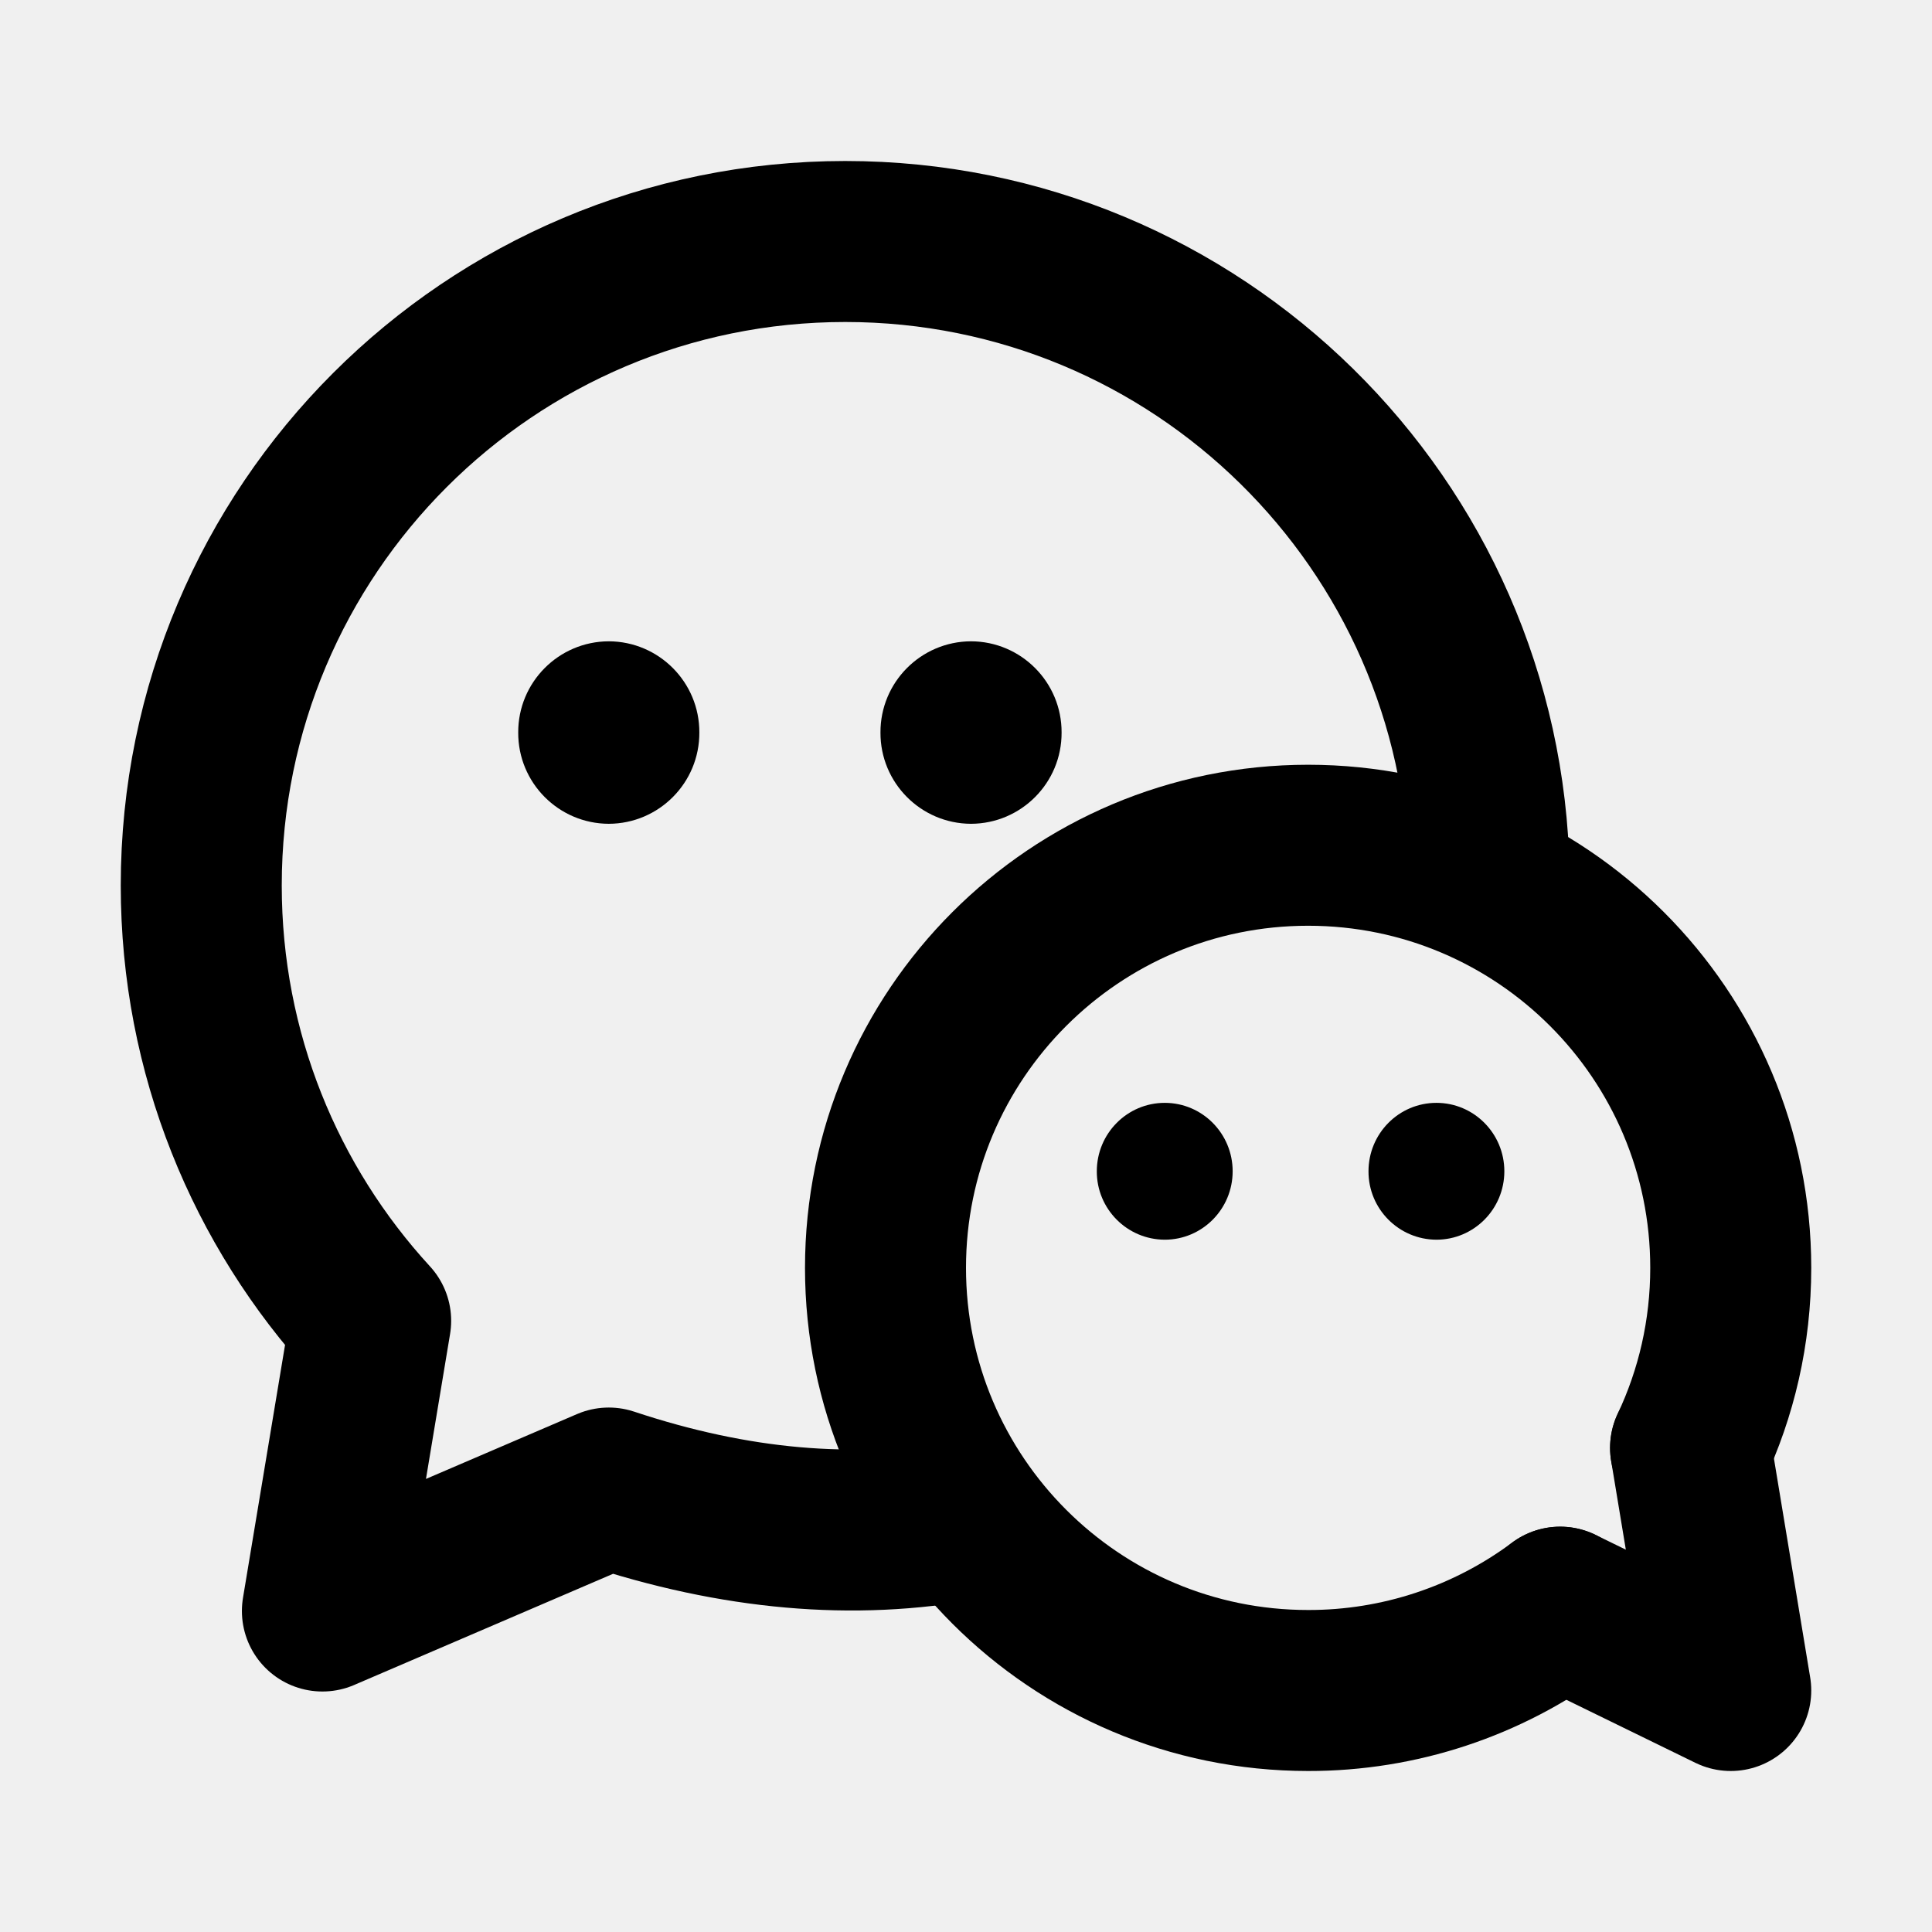
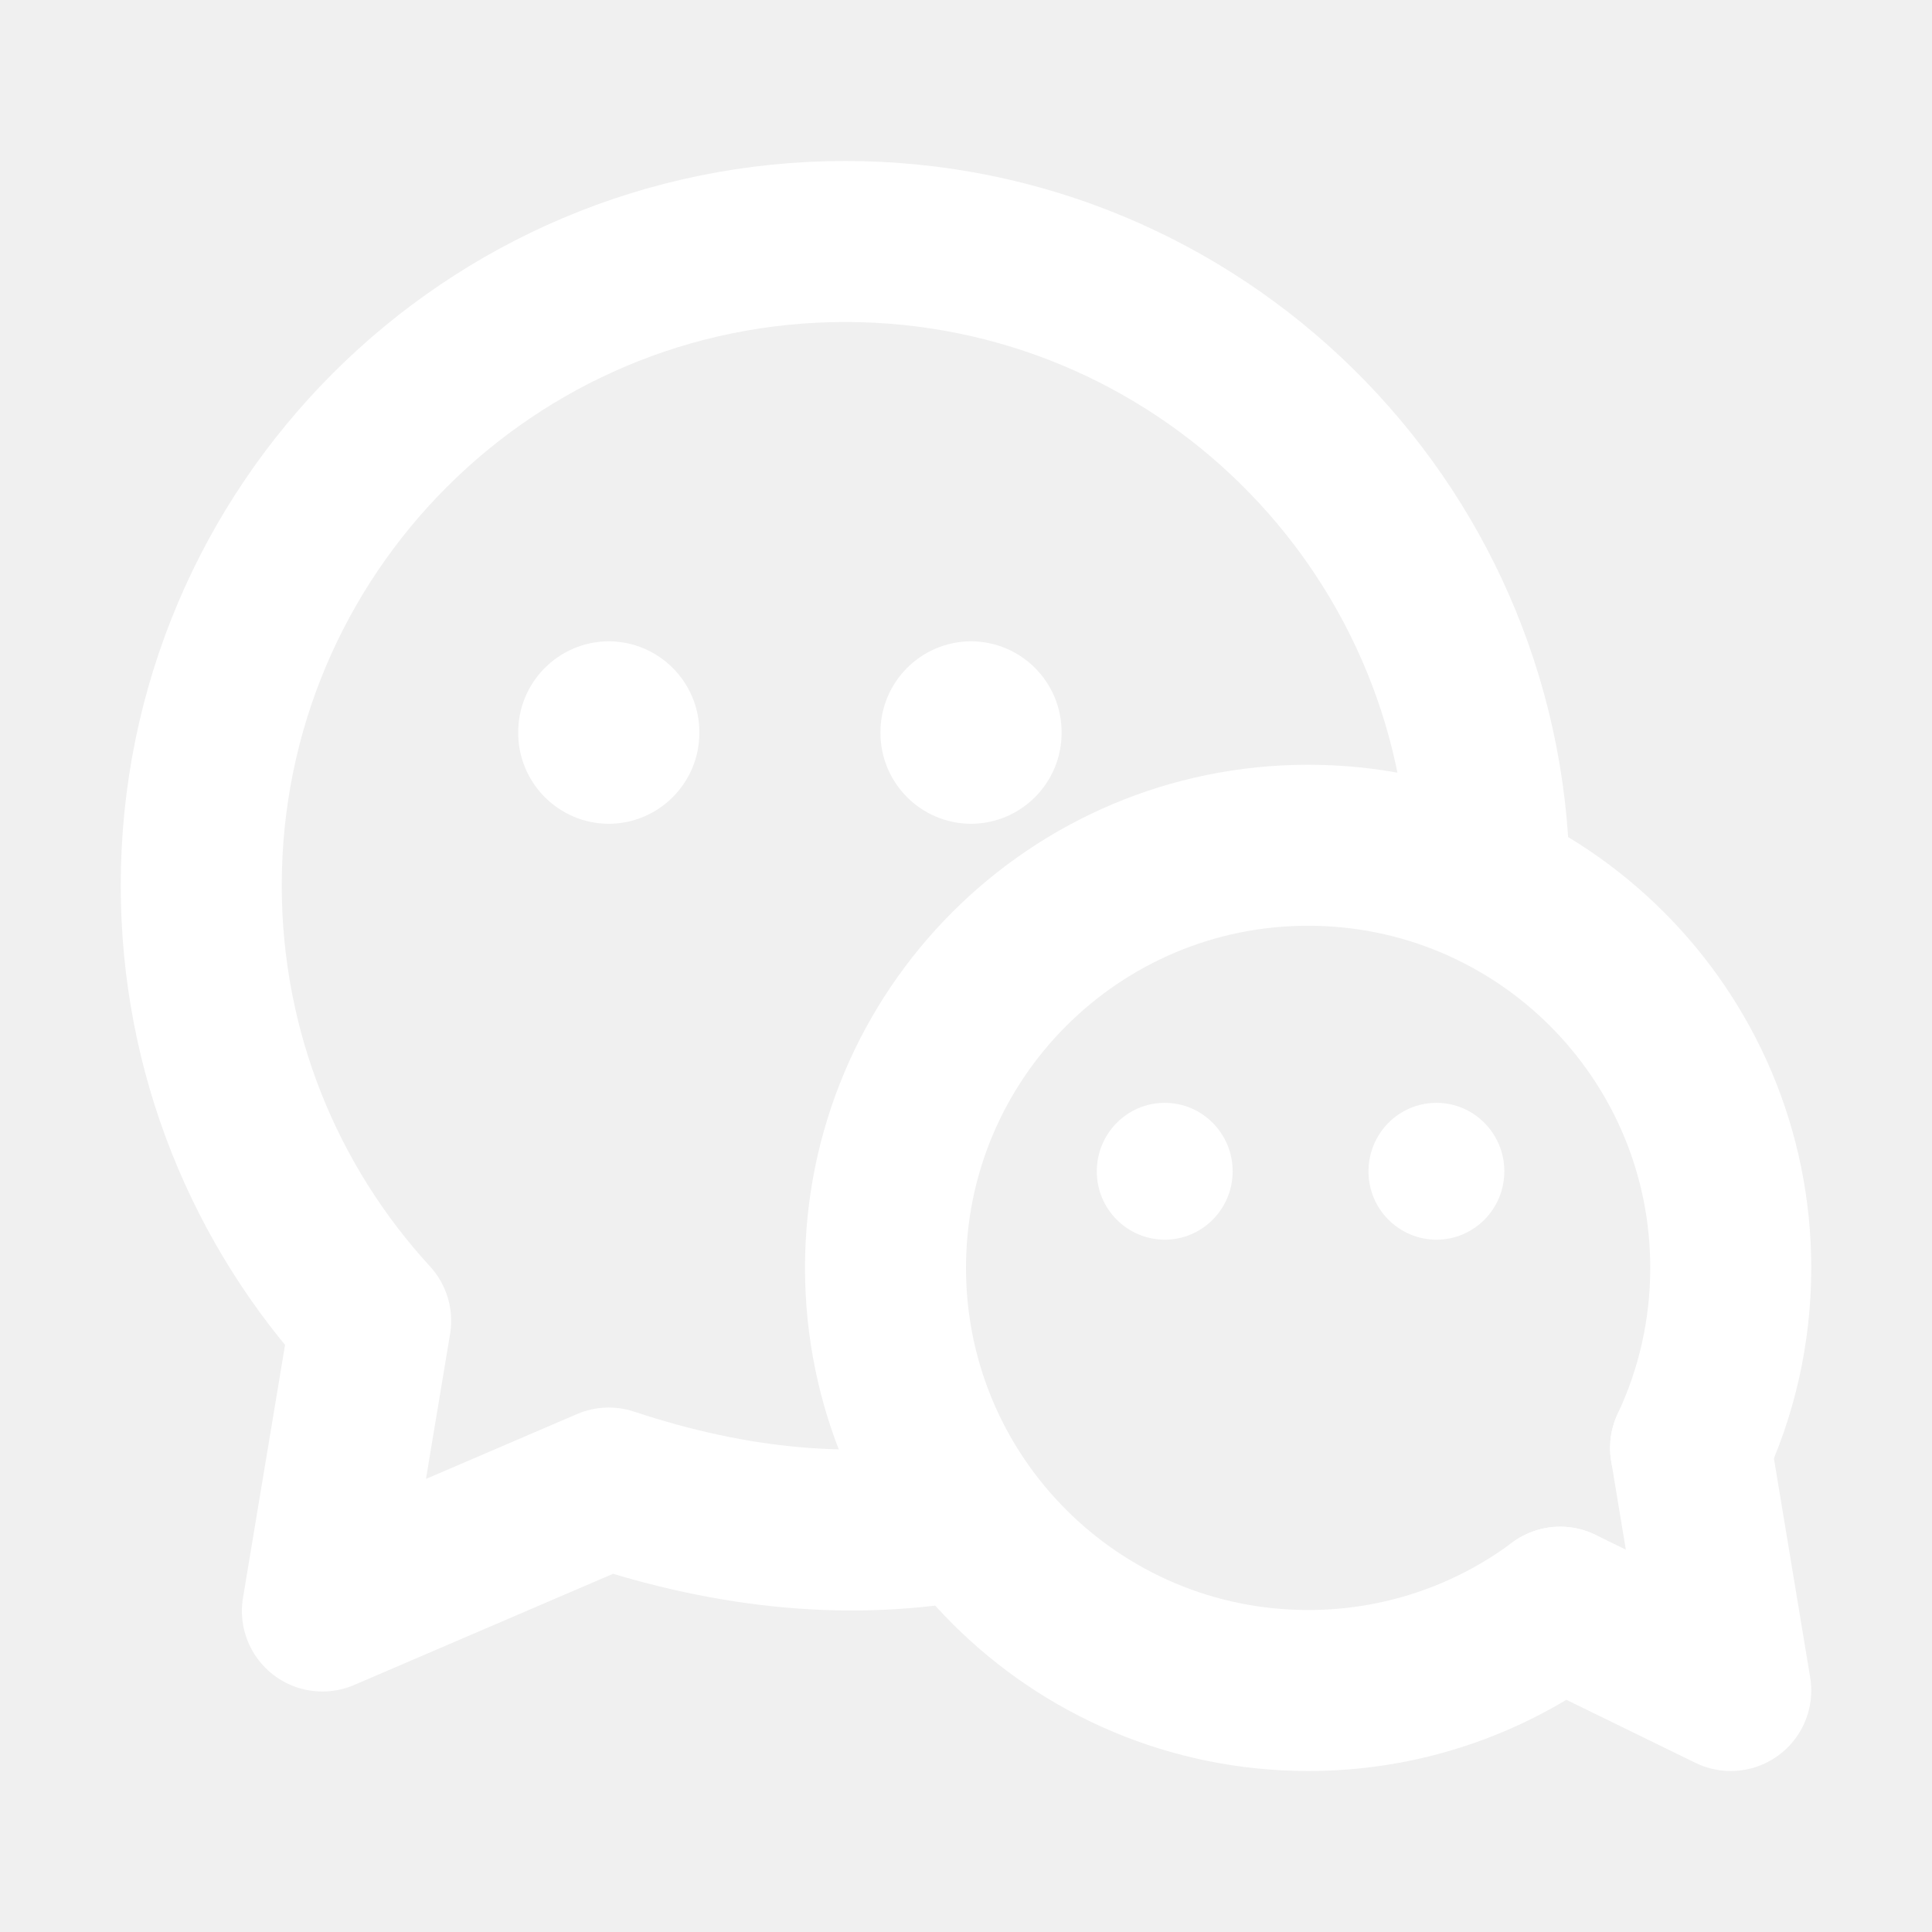
<svg xmlns="http://www.w3.org/2000/svg" aria-hidden="true" role="img" width="24" height="24" preserveAspectRatio="xMidYMid meet" viewBox="0 0 48 48">
  <g fill="none">
    <path d="M36.997 21.711C36.843 13.008 29.74 6 21 6C12.163 6 5 13.163 5 22c0 4.17 1.595 7.968 4.209 10.815l-1.199 7.21l7.115-3.055c3.135 1.042 6.093 1.303 8.875.782" clip-rule="evenodd" />
-     <path stroke="currentColor" stroke-linecap="round" stroke-linejoin="round" stroke-width="4" d="M36.997 21.711C36.843 13.008 29.74 6 21 6C12.163 6 5 13.163 5 22c0 4.17 1.595 7.968 4.209 10.815l-1.199 7.21l7.115-3.055c3.135 1.042 6.093 1.303 8.875.782" />
-     <path fill="currentColor" d="M15.125 20.467a2.258 2.258 0 0 0 2.25-2.267a2.258 2.258 0 0 0-2.25-2.267a2.258 2.258 0 0 0-2.25 2.267a2.258 2.258 0 0 0 2.25 2.267Zm9 0a2.258 2.258 0 0 0 2.25-2.267a2.258 2.258 0 0 0-2.25-2.267a2.258 2.258 0 0 0-2.25 2.267a2.258 2.258 0 0 0 2.25 2.267Z" />
+     <path stroke="white" stroke-linecap="round" stroke-linejoin="round" stroke-width="4" d="M36.997 21.711C36.843 13.008 29.74 6 21 6C12.163 6 5 13.163 5 22c0 4.17 1.595 7.968 4.209 10.815l-1.199 7.21l7.115-3.055c3.135 1.042 6.093 1.303 8.875.782" />
+     <path fill="white" d="M15.125 20.467a2.258 2.258 0 0 0 2.25-2.267a2.258 2.258 0 0 0-2.25-2.267a2.258 2.258 0 0 0-2.25 2.267a2.258 2.258 0 0 0 2.25 2.267Zm9 0a2.258 2.258 0 0 0 2.25-2.267a2.258 2.258 0 0 0-2.25-2.267a2.258 2.258 0 0 0-2.25 2.267a2.258 2.258 0 0 0 2.25 2.267Z" />
    <path d="M38.762 39.93A10.453 10.453 0 0 1 32.5 42C26.701 42 22 37.299 22 31.5S26.701 21 32.5 21S43 25.701 43 31.5c0 1.6-.358 3.116-.998 4.473" clip-rule="evenodd" />
-     <path stroke="currentColor" stroke-linecap="round" stroke-linejoin="round" stroke-width="4" d="M38.762 39.93A10.453 10.453 0 0 1 32.5 42C26.701 42 22 37.299 22 31.5S26.701 21 32.5 21S43 25.701 43 31.5c0 1.6-.358 3.116-.998 4.473" />
+     <path stroke="white" stroke-linecap="round" stroke-linejoin="round" stroke-width="4" d="M38.762 39.93A10.453 10.453 0 0 1 32.5 42C26.701 42 22 37.299 22 31.5S26.701 21 32.5 21S43 25.701 43 31.5c0 1.6-.358 3.116-.998 4.473" />
    <path d="M42.002 35.973L43 42l-4.238-2.07" clip-rule="evenodd" />
-     <path stroke="currentColor" stroke-linecap="round" stroke-linejoin="round" stroke-width="4" d="M42.002 35.973L43 42l-4.238-2.07" />
-     <path fill="currentColor" d="M35.688 30.8A1.694 1.694 0 0 1 34 29.1c0-.939.755-1.7 1.688-1.7c.931 0 1.687.761 1.687 1.7s-.755 1.7-1.688 1.7Zm-6.75 0a1.694 1.694 0 0 1-1.688-1.7c0-.939.756-1.7 1.688-1.7c.931 0 1.687.761 1.687 1.7s-.756 1.7-1.688 1.7Z" />
+     <path stroke="white" stroke-linecap="round" stroke-linejoin="round" stroke-width="4" d="M42.002 35.973L43 42l-4.238-2.07" />
+     <path fill="white" d="M35.688 30.8A1.694 1.694 0 0 1 34 29.1c0-.939.755-1.7 1.688-1.7c.931 0 1.687.761 1.687 1.7s-.755 1.7-1.688 1.7Zm-6.75 0a1.694 1.694 0 0 1-1.688-1.7c0-.939.756-1.7 1.688-1.7c.931 0 1.687.761 1.687 1.7s-.756 1.7-1.688 1.7Z" />
  </g>
</svg>
